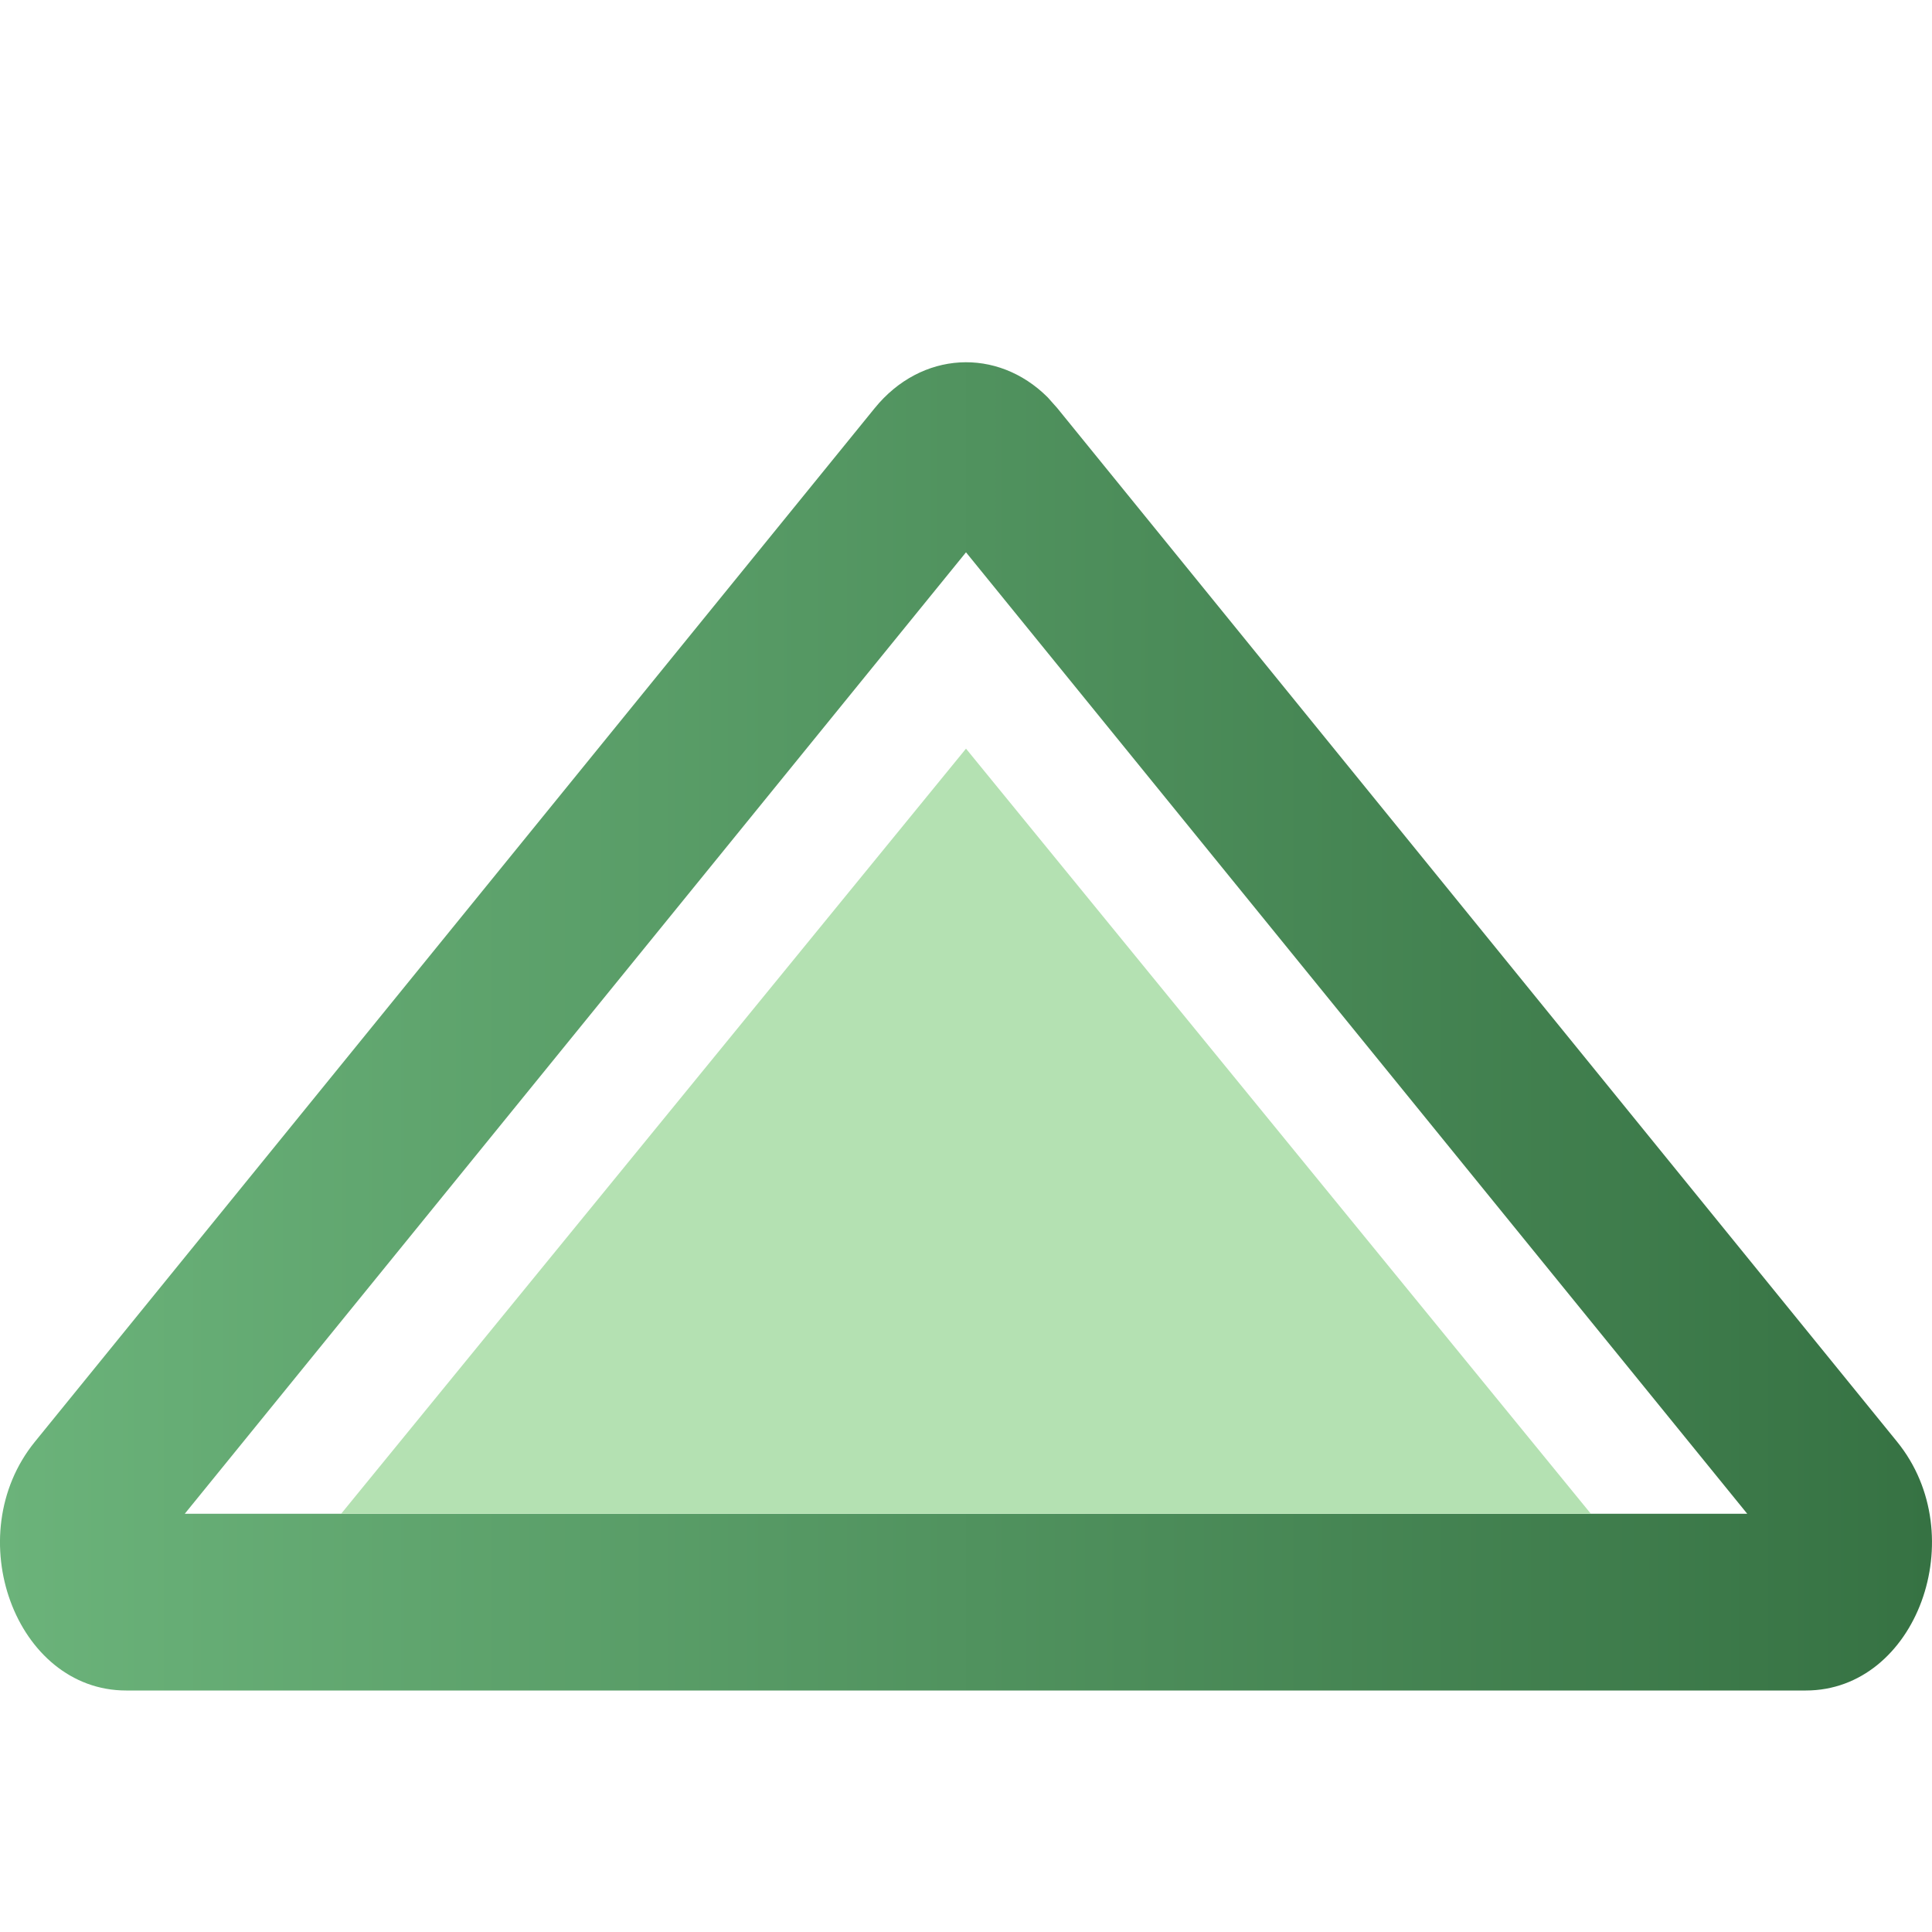
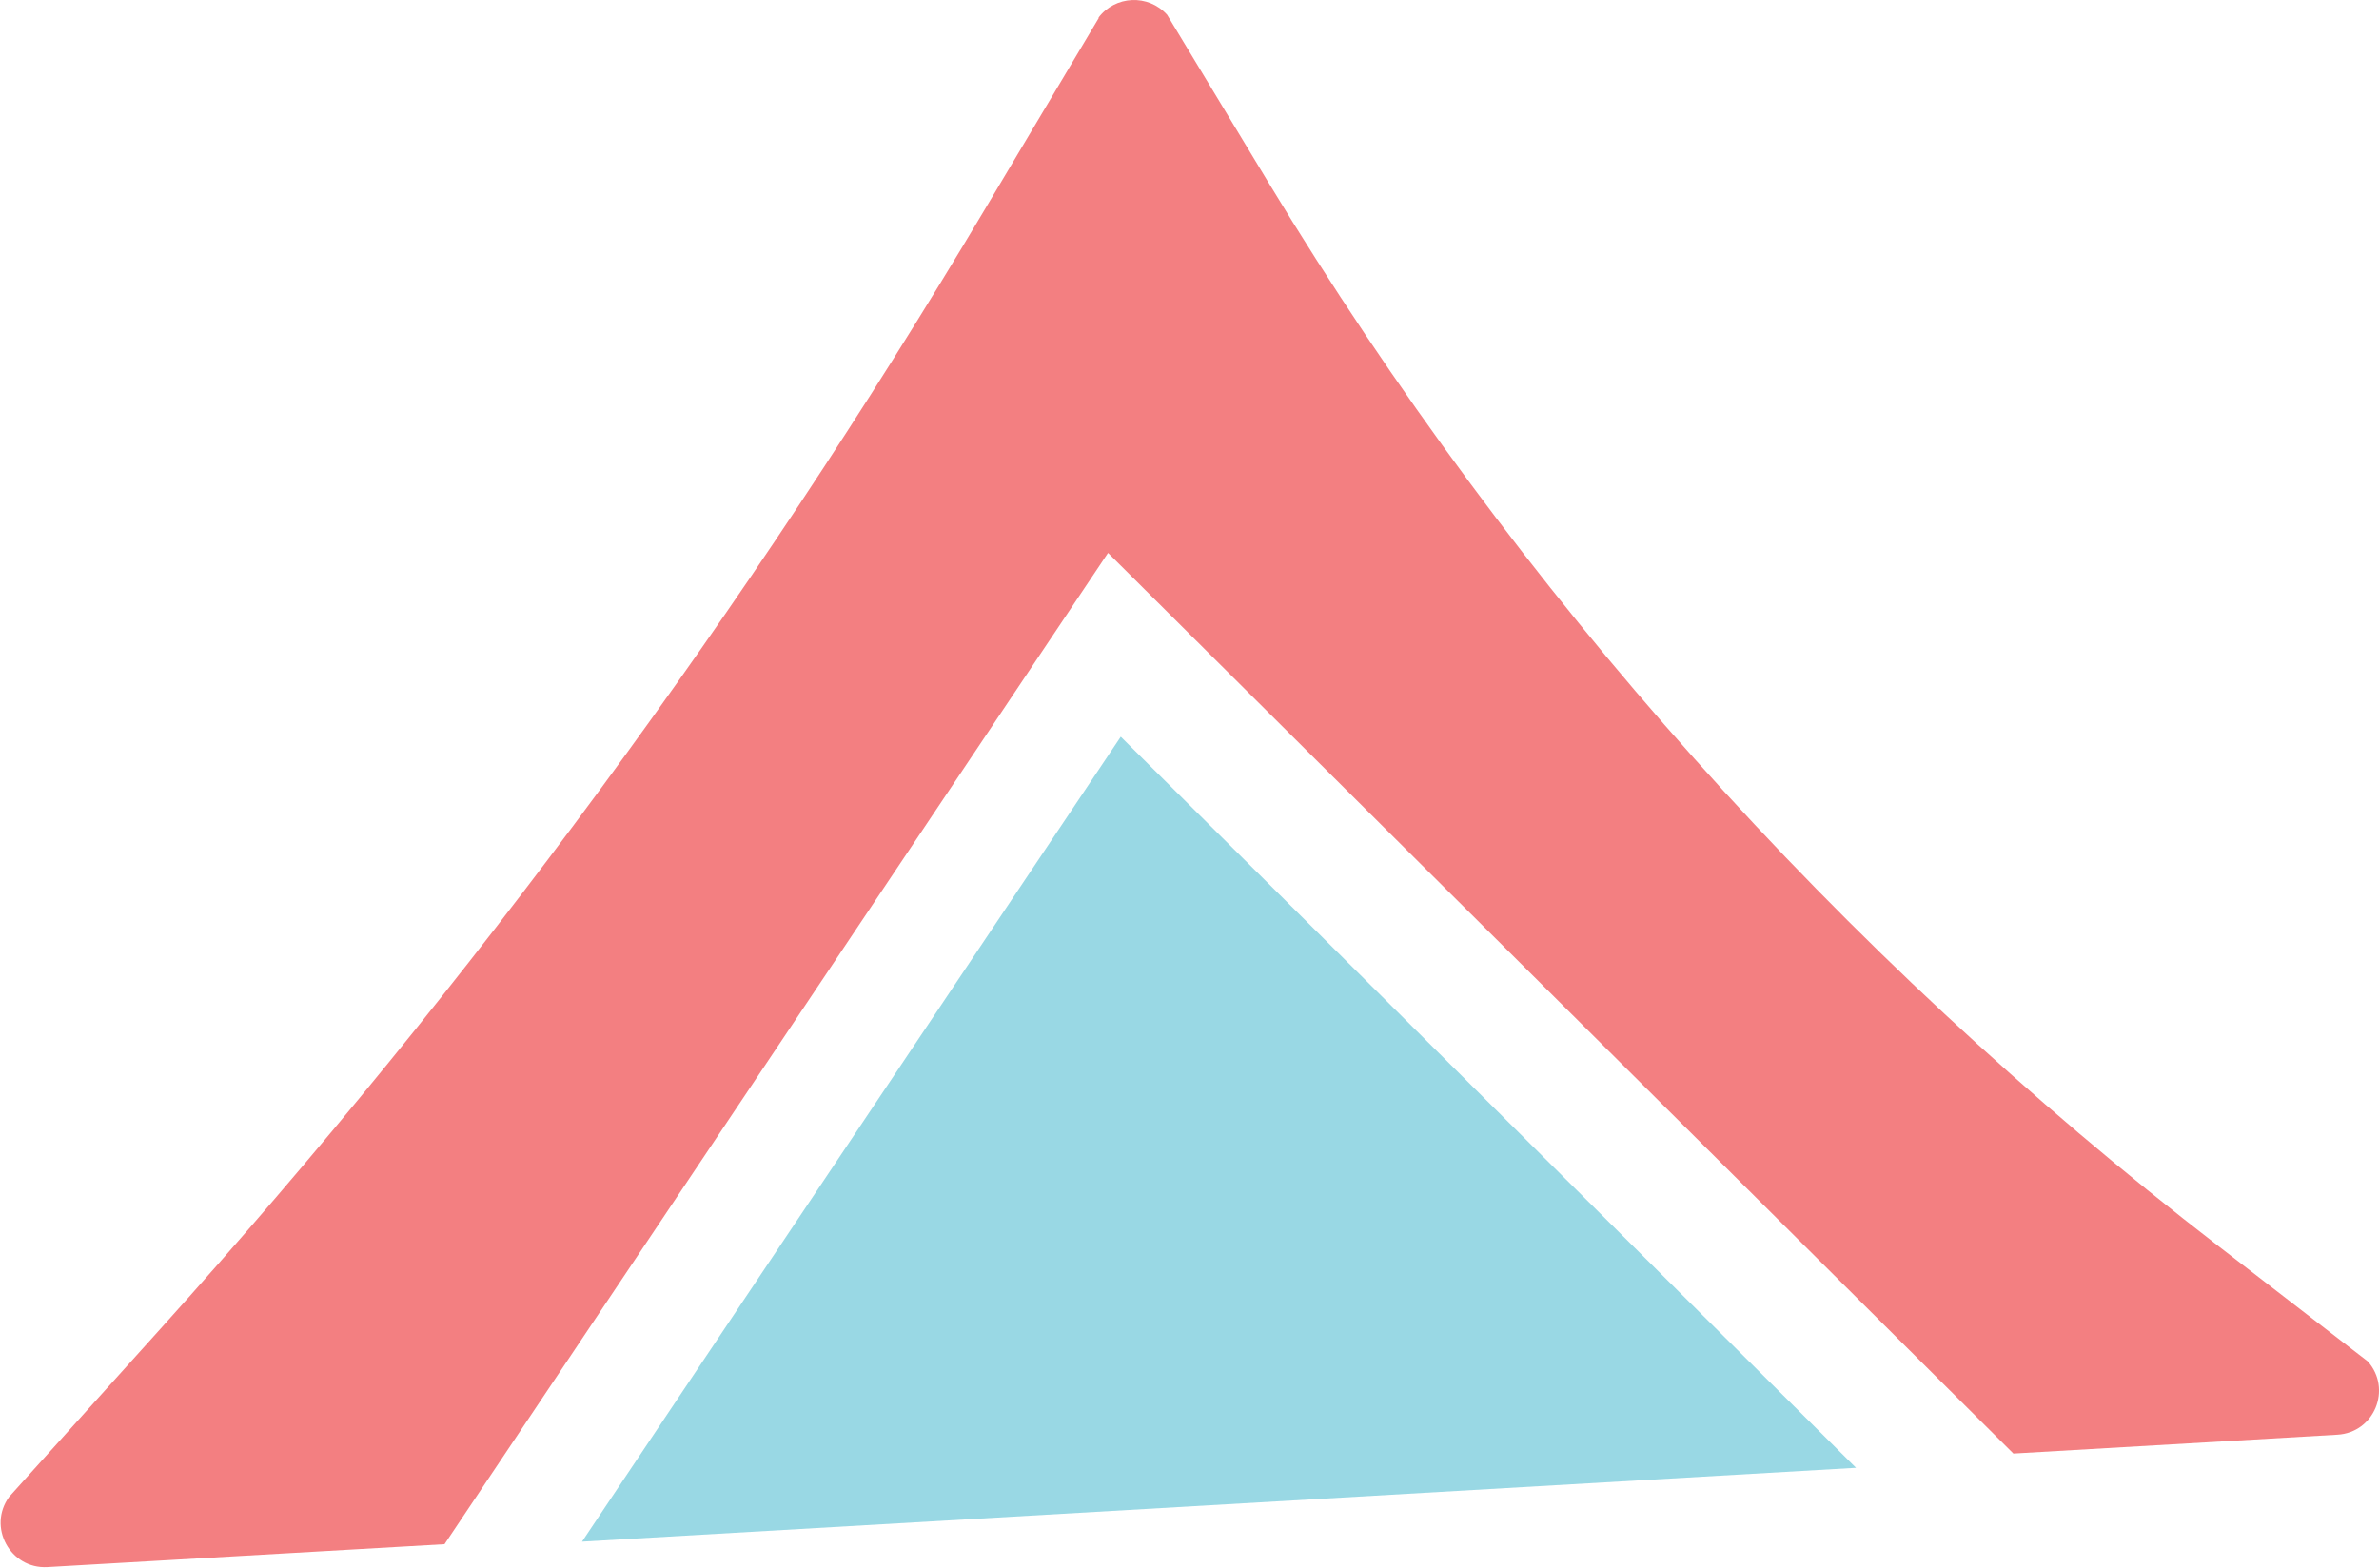
- <svg xmlns="http://www.w3.org/2000/svg" width="32" height="32" viewBox="0 0 32 32" fill="none">
-   <path d="M14.488 6.76C15.259 5.811 16.52 5.75 17.353 6.581L17.512 6.76L31.422 23.88C32.684 25.434 31.743 28 29.91 28H2.09C0.257 28 -0.685 25.434 0.578 23.88L14.488 6.76ZM3.06 25.073H28.94L16 9.148L3.06 25.073Z" fill="url(#paint0_linear_134_463)" />
-   <path d="M26.35 25.073H5.65L16 12.4L26.35 25.073Z" fill="#B4E1B2" />
+ <svg xmlns="http://www.w3.org/2000/svg" id="Layer_2" data-name="Layer 2" viewBox="0 0 46.72 30.79">
  <defs>
-     <linearGradient id="paint0_linear_134_463" x1="0" y1="17" x2="32" y2="17" gradientUnits="userSpaceOnUse">
-       <stop stop-color="#6BB37A" />
-       <stop offset="1" stop-color="#367243" />
-     </linearGradient>
+     <style>
+       .cls-1 {
+         fill: #99d8e4;
+       }
+ 
+       .cls-2 {
+         fill: #f37f81;
+       }
+     </style>
  </defs>
+   <g id="Layer_4" data-name="Layer 4">
+     <g>
+       <path class="cls-2" d="M21.57.35c.33-.44.98-.47,1.35-.06l2,3.31c4.87,8.05,11.19,15.12,18.64,20.87l2.94,2.27c.48.54.13,1.4-.6,1.44l-6.36.37L21.76,10.86l-13.03,19.47-7.8.45c-.73.04-1.18-.79-.75-1.38l2.98-3.31c6.1-6.77,11.51-14.13,16.17-21.96l2.25-3.78Z" />
+       <polygon class="cls-1" points="36.45 28.83 36.45 28.83 11.43 30.28 11.43 30.28 22.01 14.47 36.45 28.83" />
+     </g>
+   </g>
</svg>
